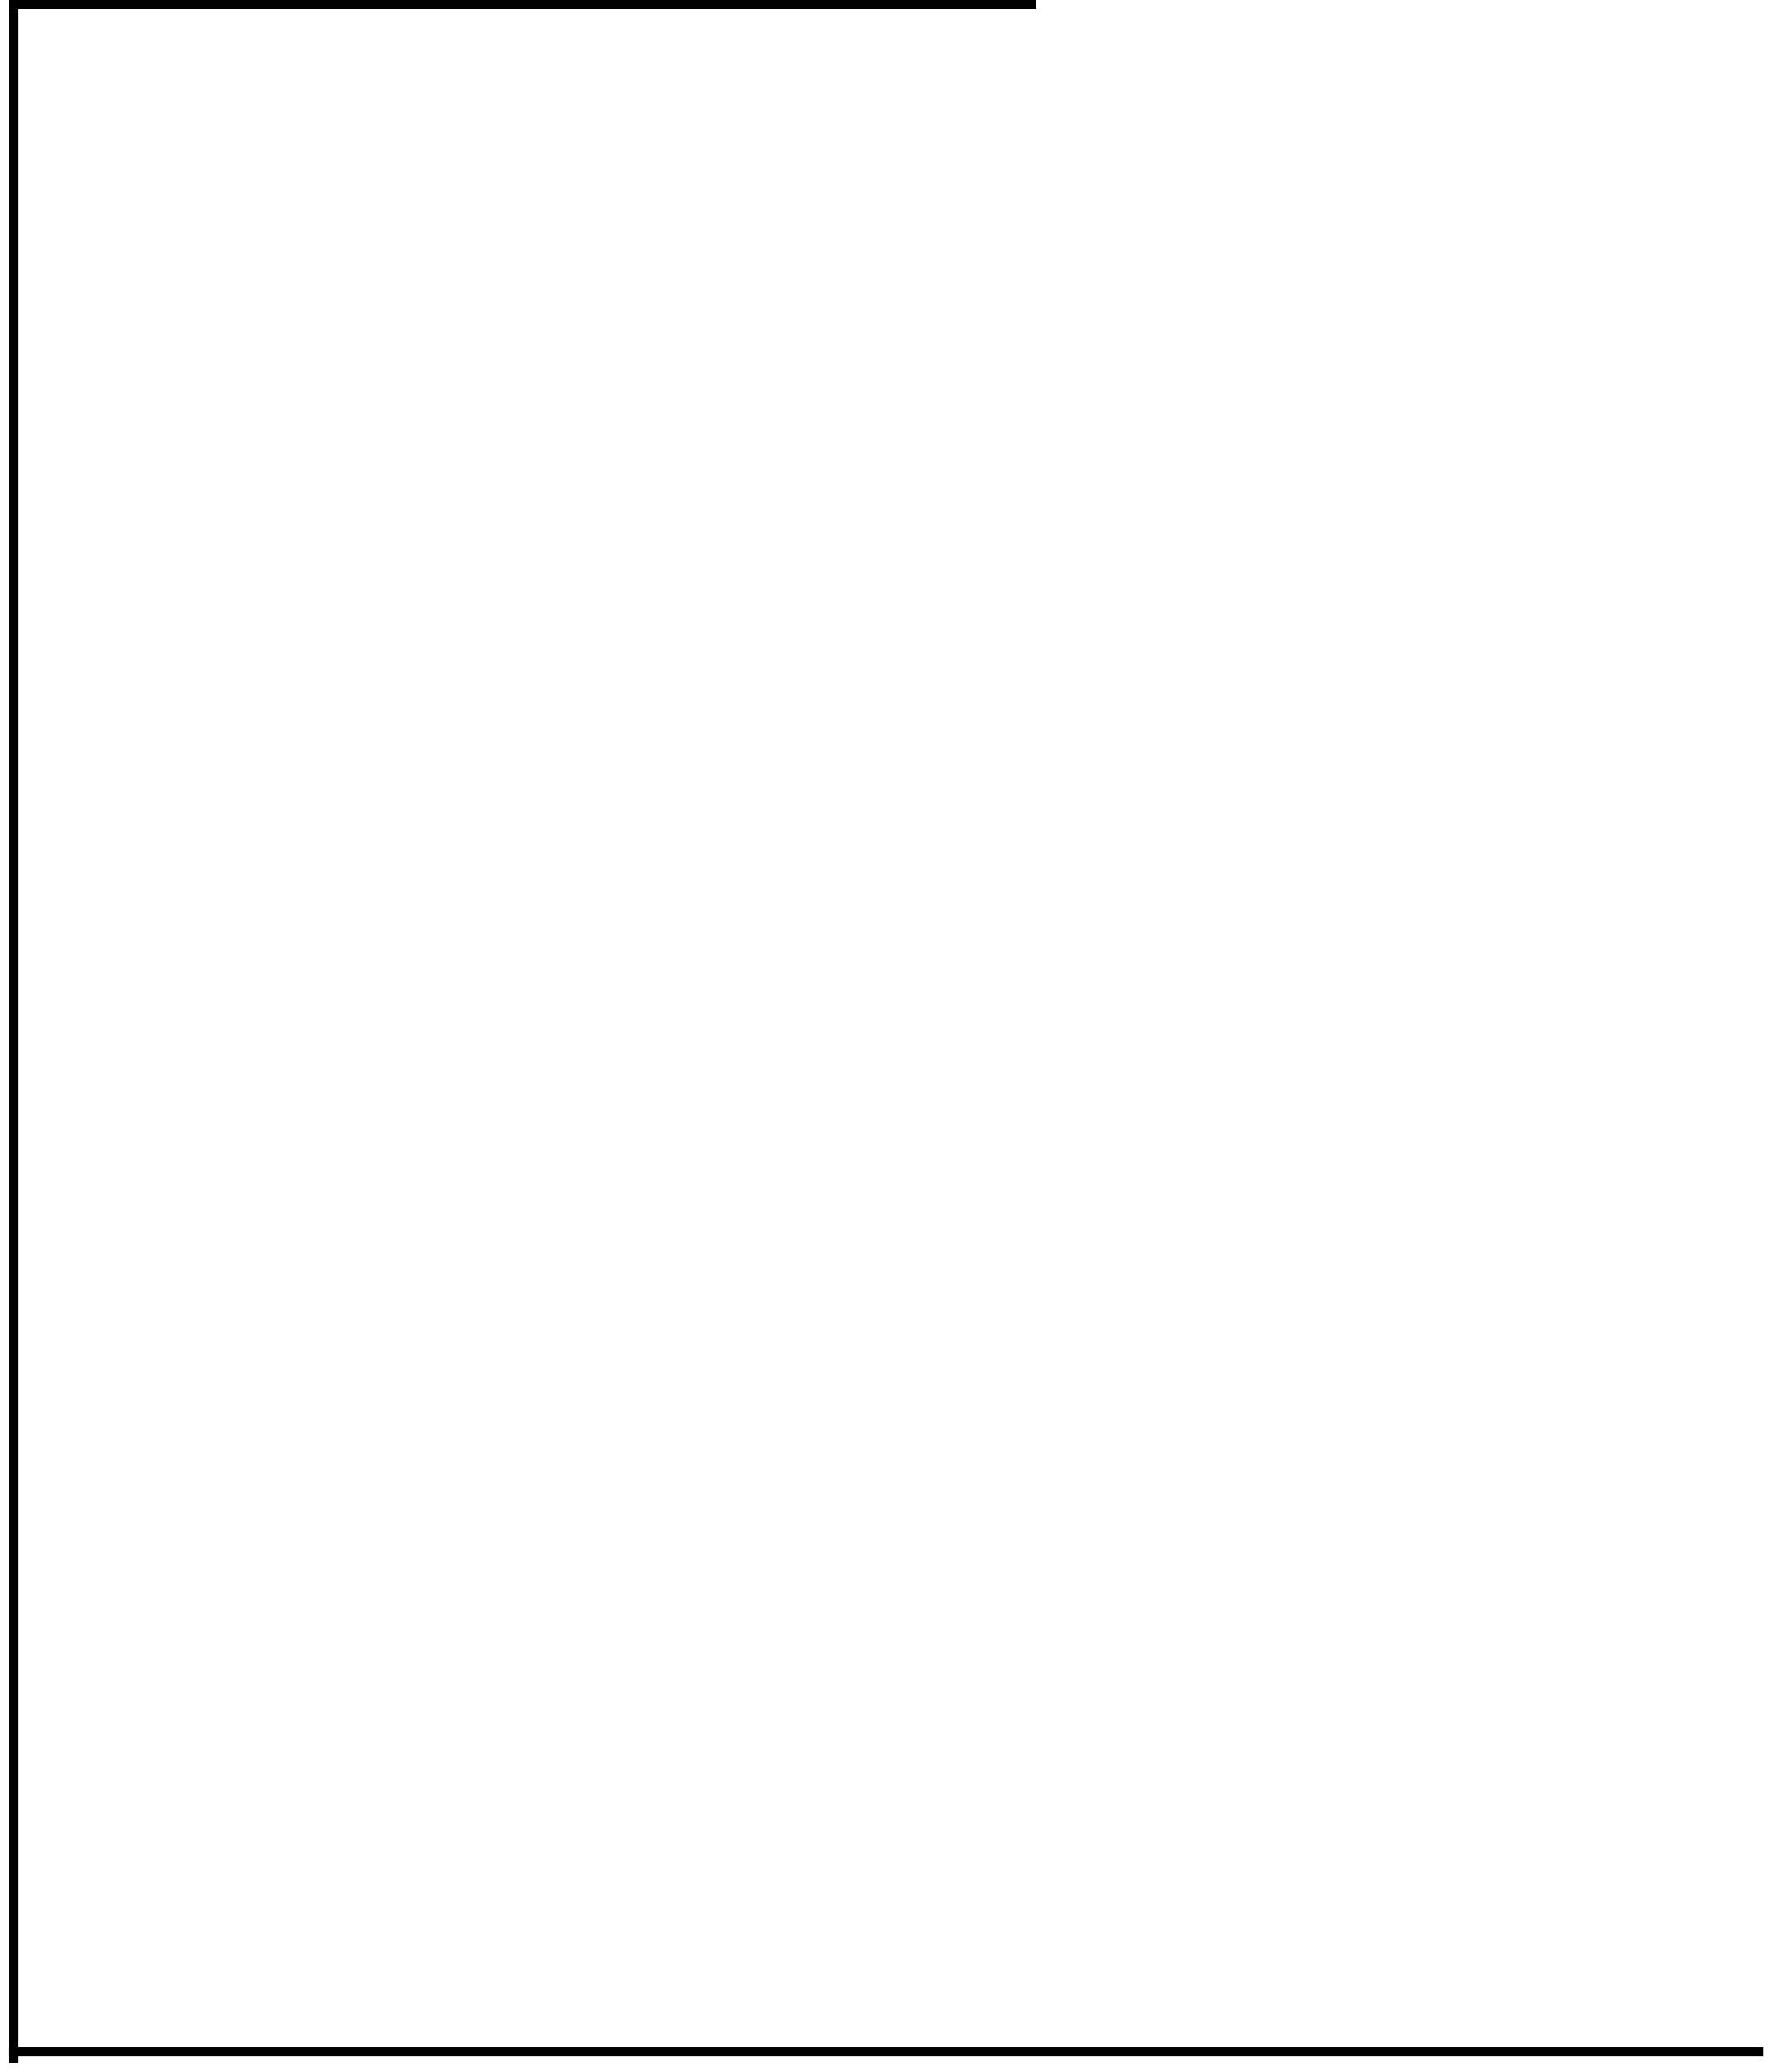
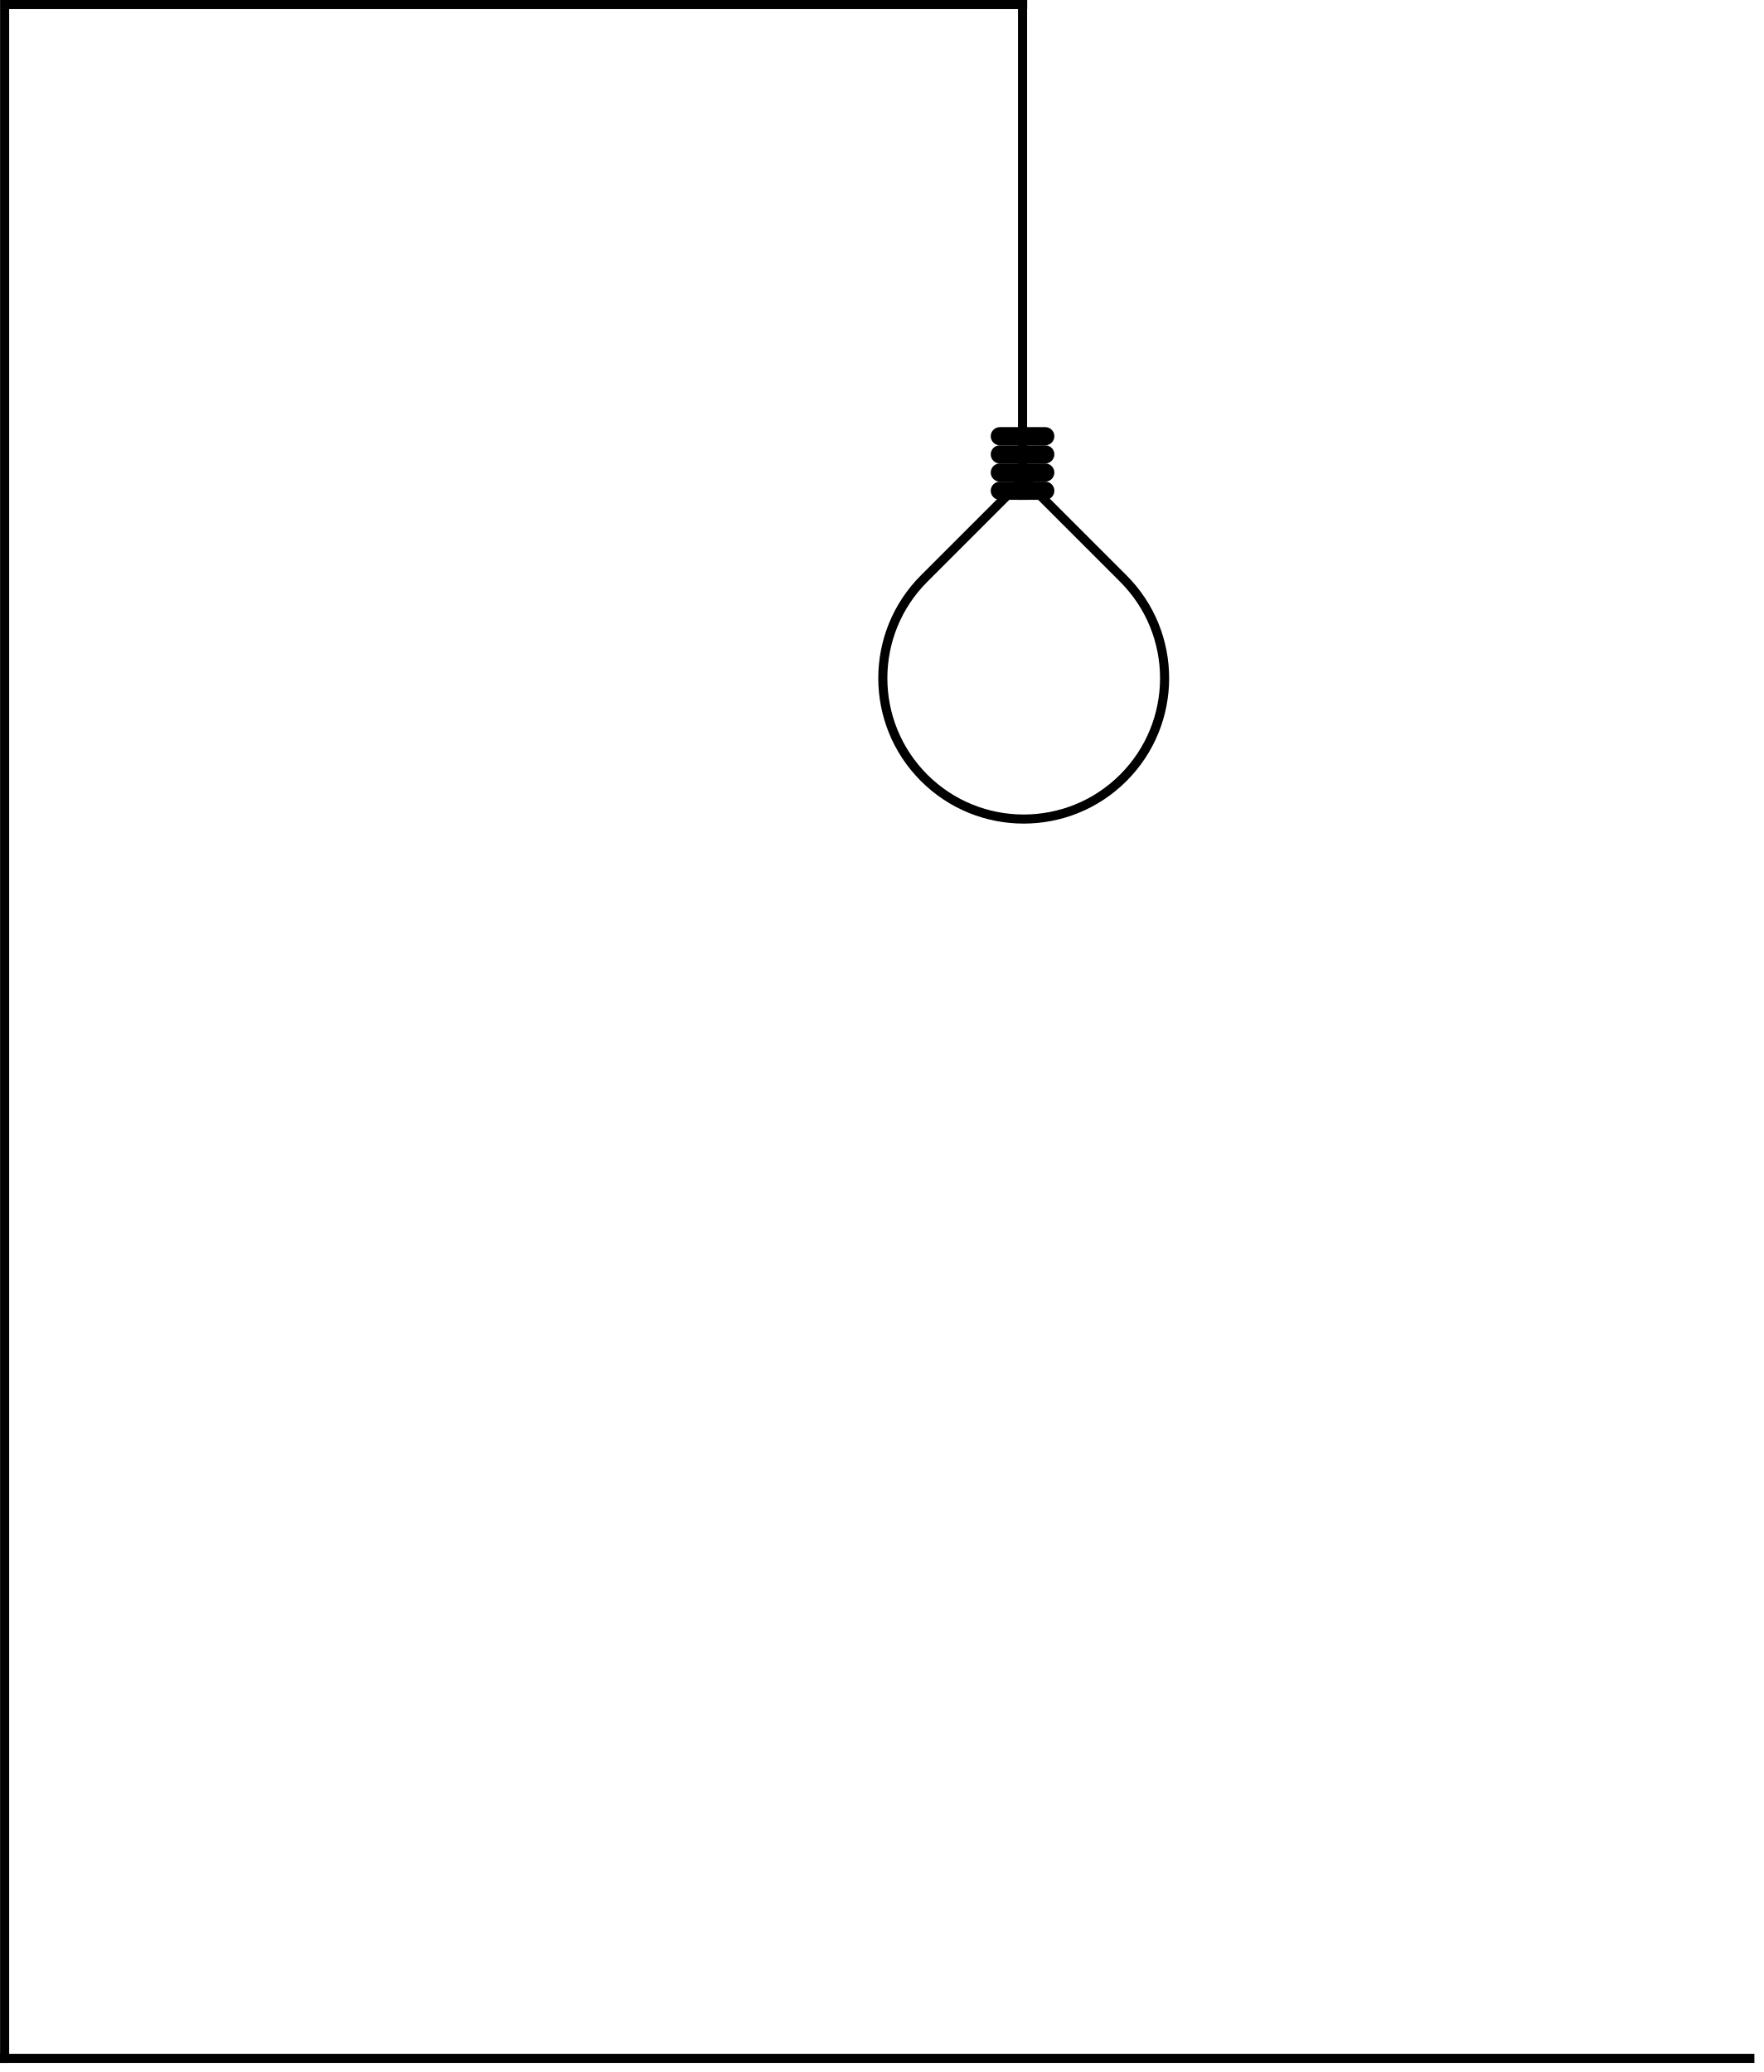
- <svg xmlns="http://www.w3.org/2000/svg" width="195" height="228" viewBox="0 0 195 228" fill="none">
-   <line x1="0.991" y1="225.756" x2="194.008" y2="225.756" stroke="black" />
-   <line x1="1" y1="0.5" x2="114" y2="0.5" stroke="black" />
-   <line x1="1.5" y1="227.002" x2="1.5" y2="1" stroke="black" />
+ <svg xmlns="http://www.w3.org/2000/svg" width="194" height="228" viewBox="0 0 194 228" fill="none">
+   <line y1="226.5" x2="193.017" y2="226.5" stroke="black" />
+   <line x1="0.009" y1="0.5" x2="113.009" y2="0.5" stroke="black" />
+   <line x1="0.509" y1="227.002" x2="0.509" y2="1" stroke="black" />
+   <line x1="112.5" y1="55" x2="112.5" stroke="black" />
+   <path d="M101.667 63.667L112.627 52.707L123.588 63.667C129.641 69.72 129.641 79.534 123.588 85.588C117.534 91.641 107.72 91.641 101.667 85.588C95.614 79.534 95.614 69.72 101.667 63.667Z" stroke="black" />
+   <rect x="109" y="47" width="7" height="2" rx="1" fill="black" />
+   <rect x="109" y="51" width="7" height="2" rx="1" fill="black" />
+   <rect x="109" y="53" width="7" height="2" rx="1" fill="black" />
+   <rect x="109" y="49" width="7" height="2" rx="1" fill="black" />
</svg>
